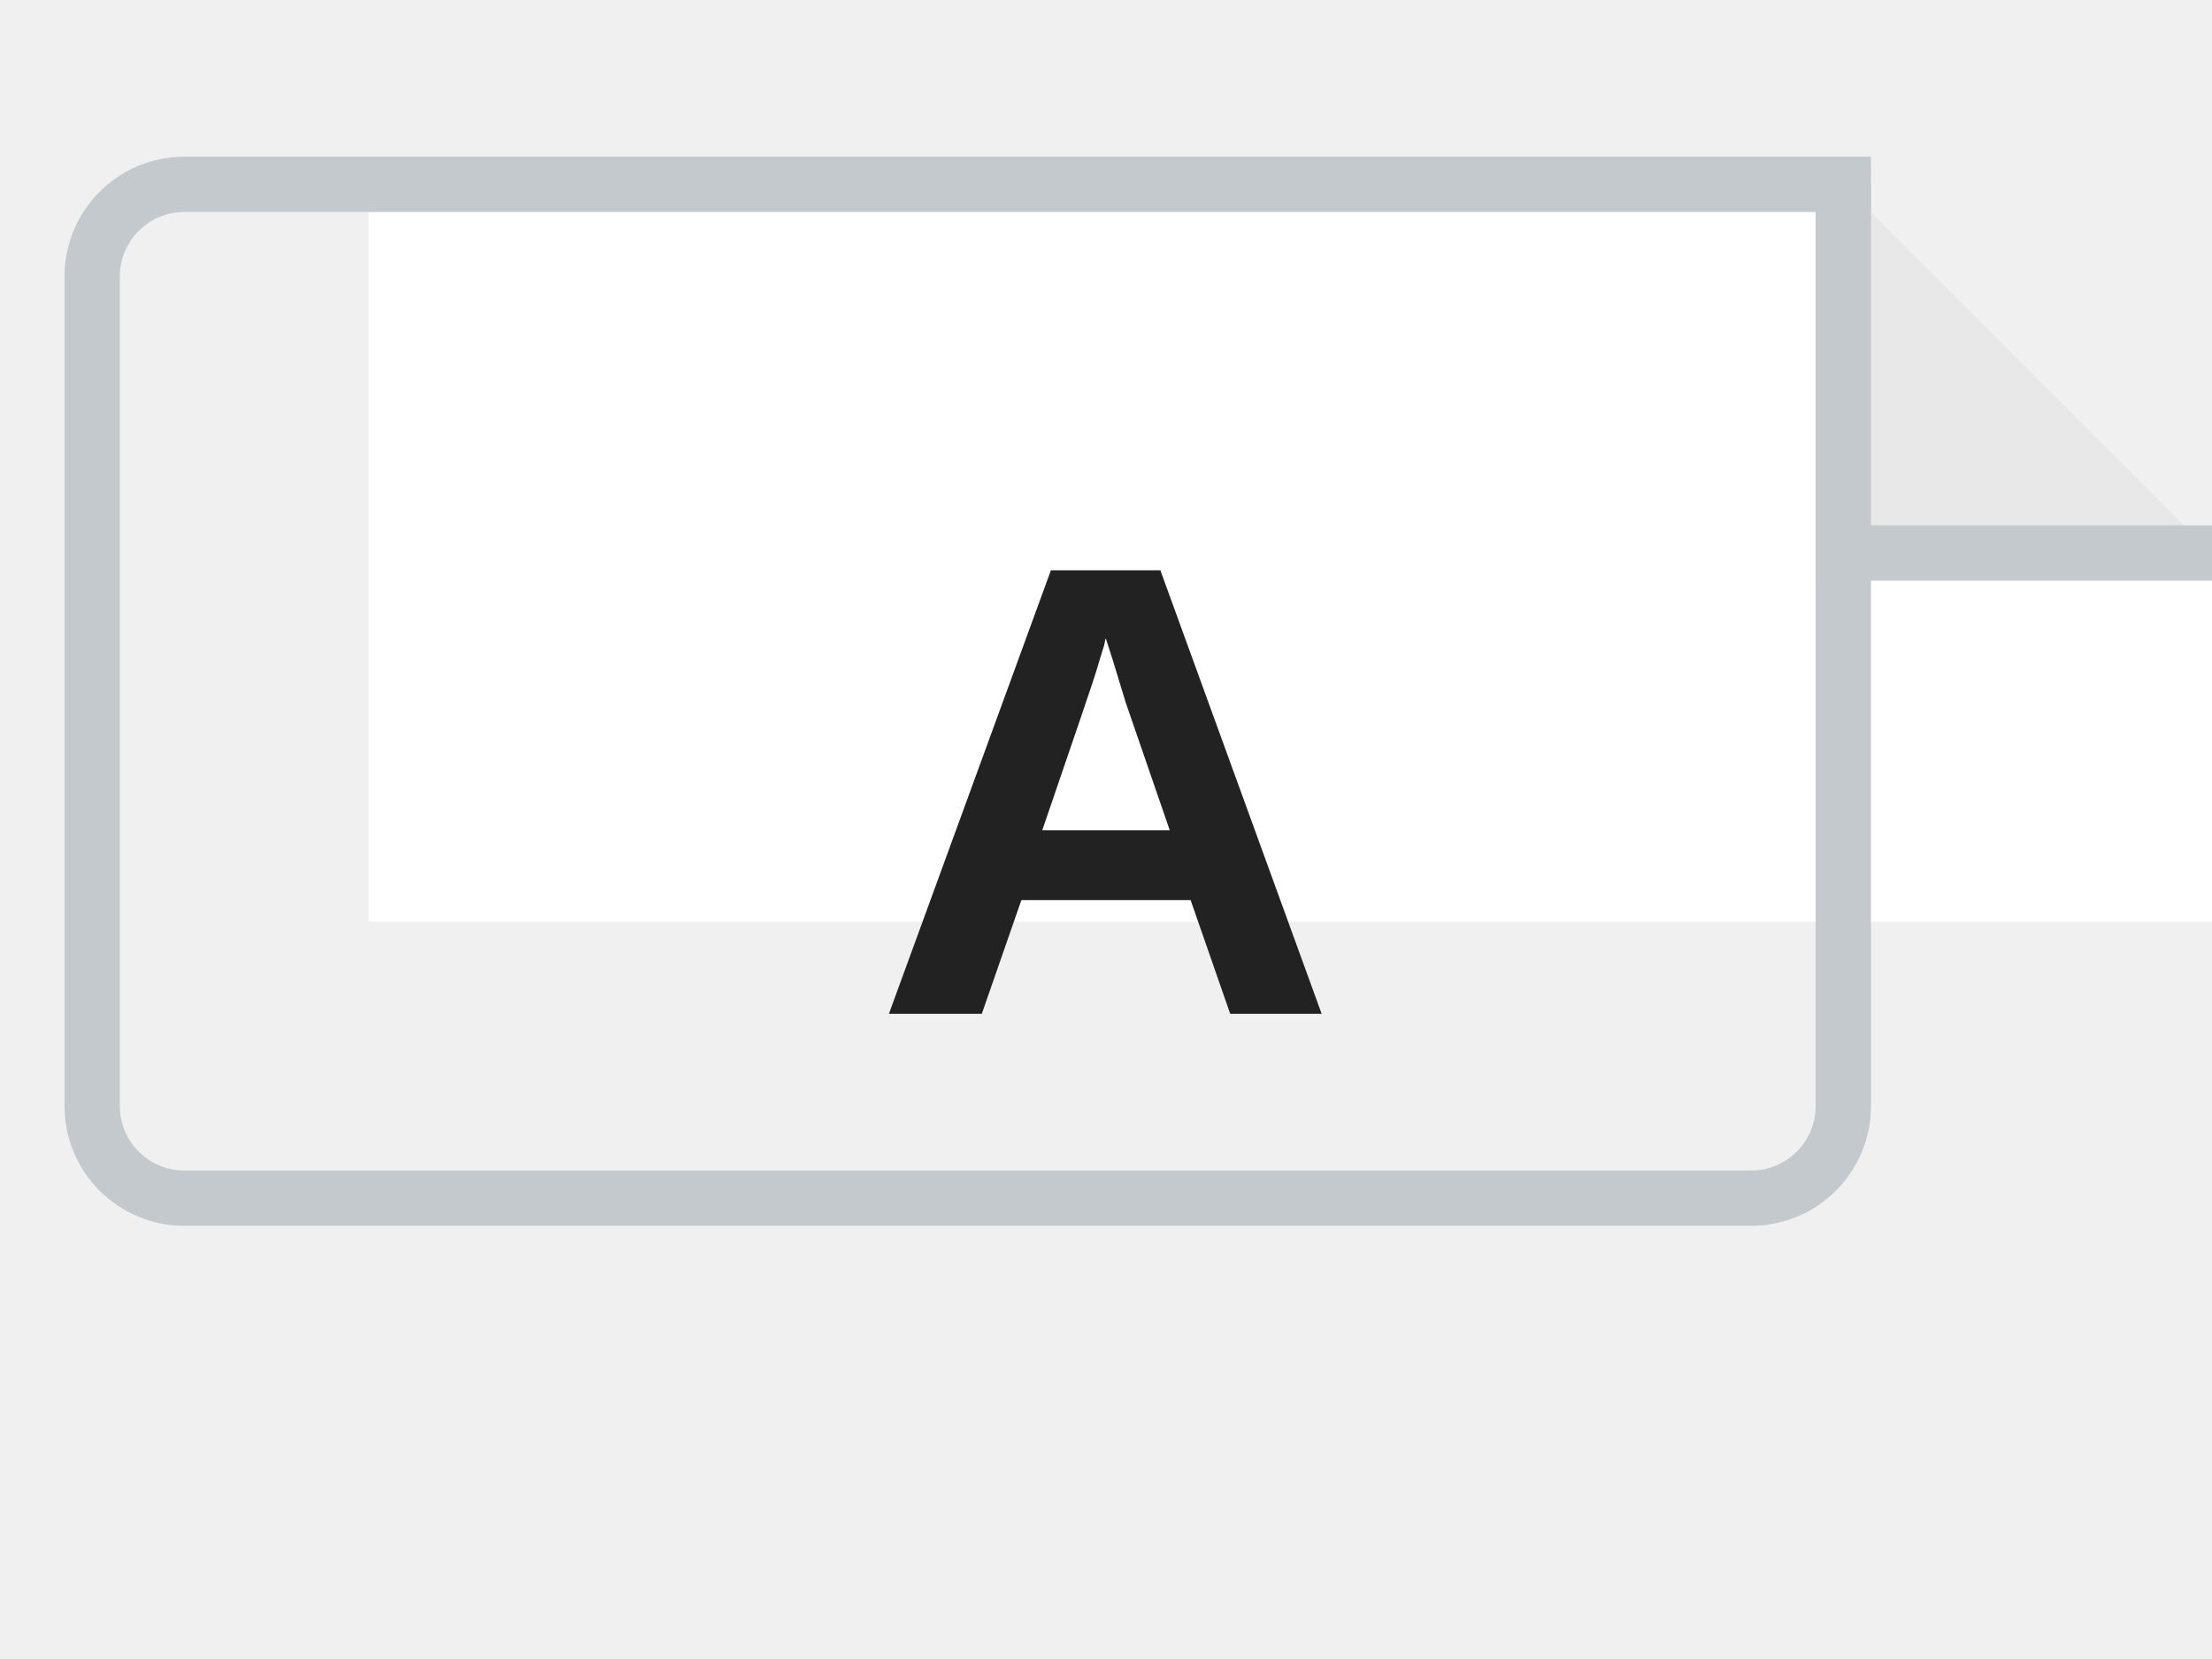
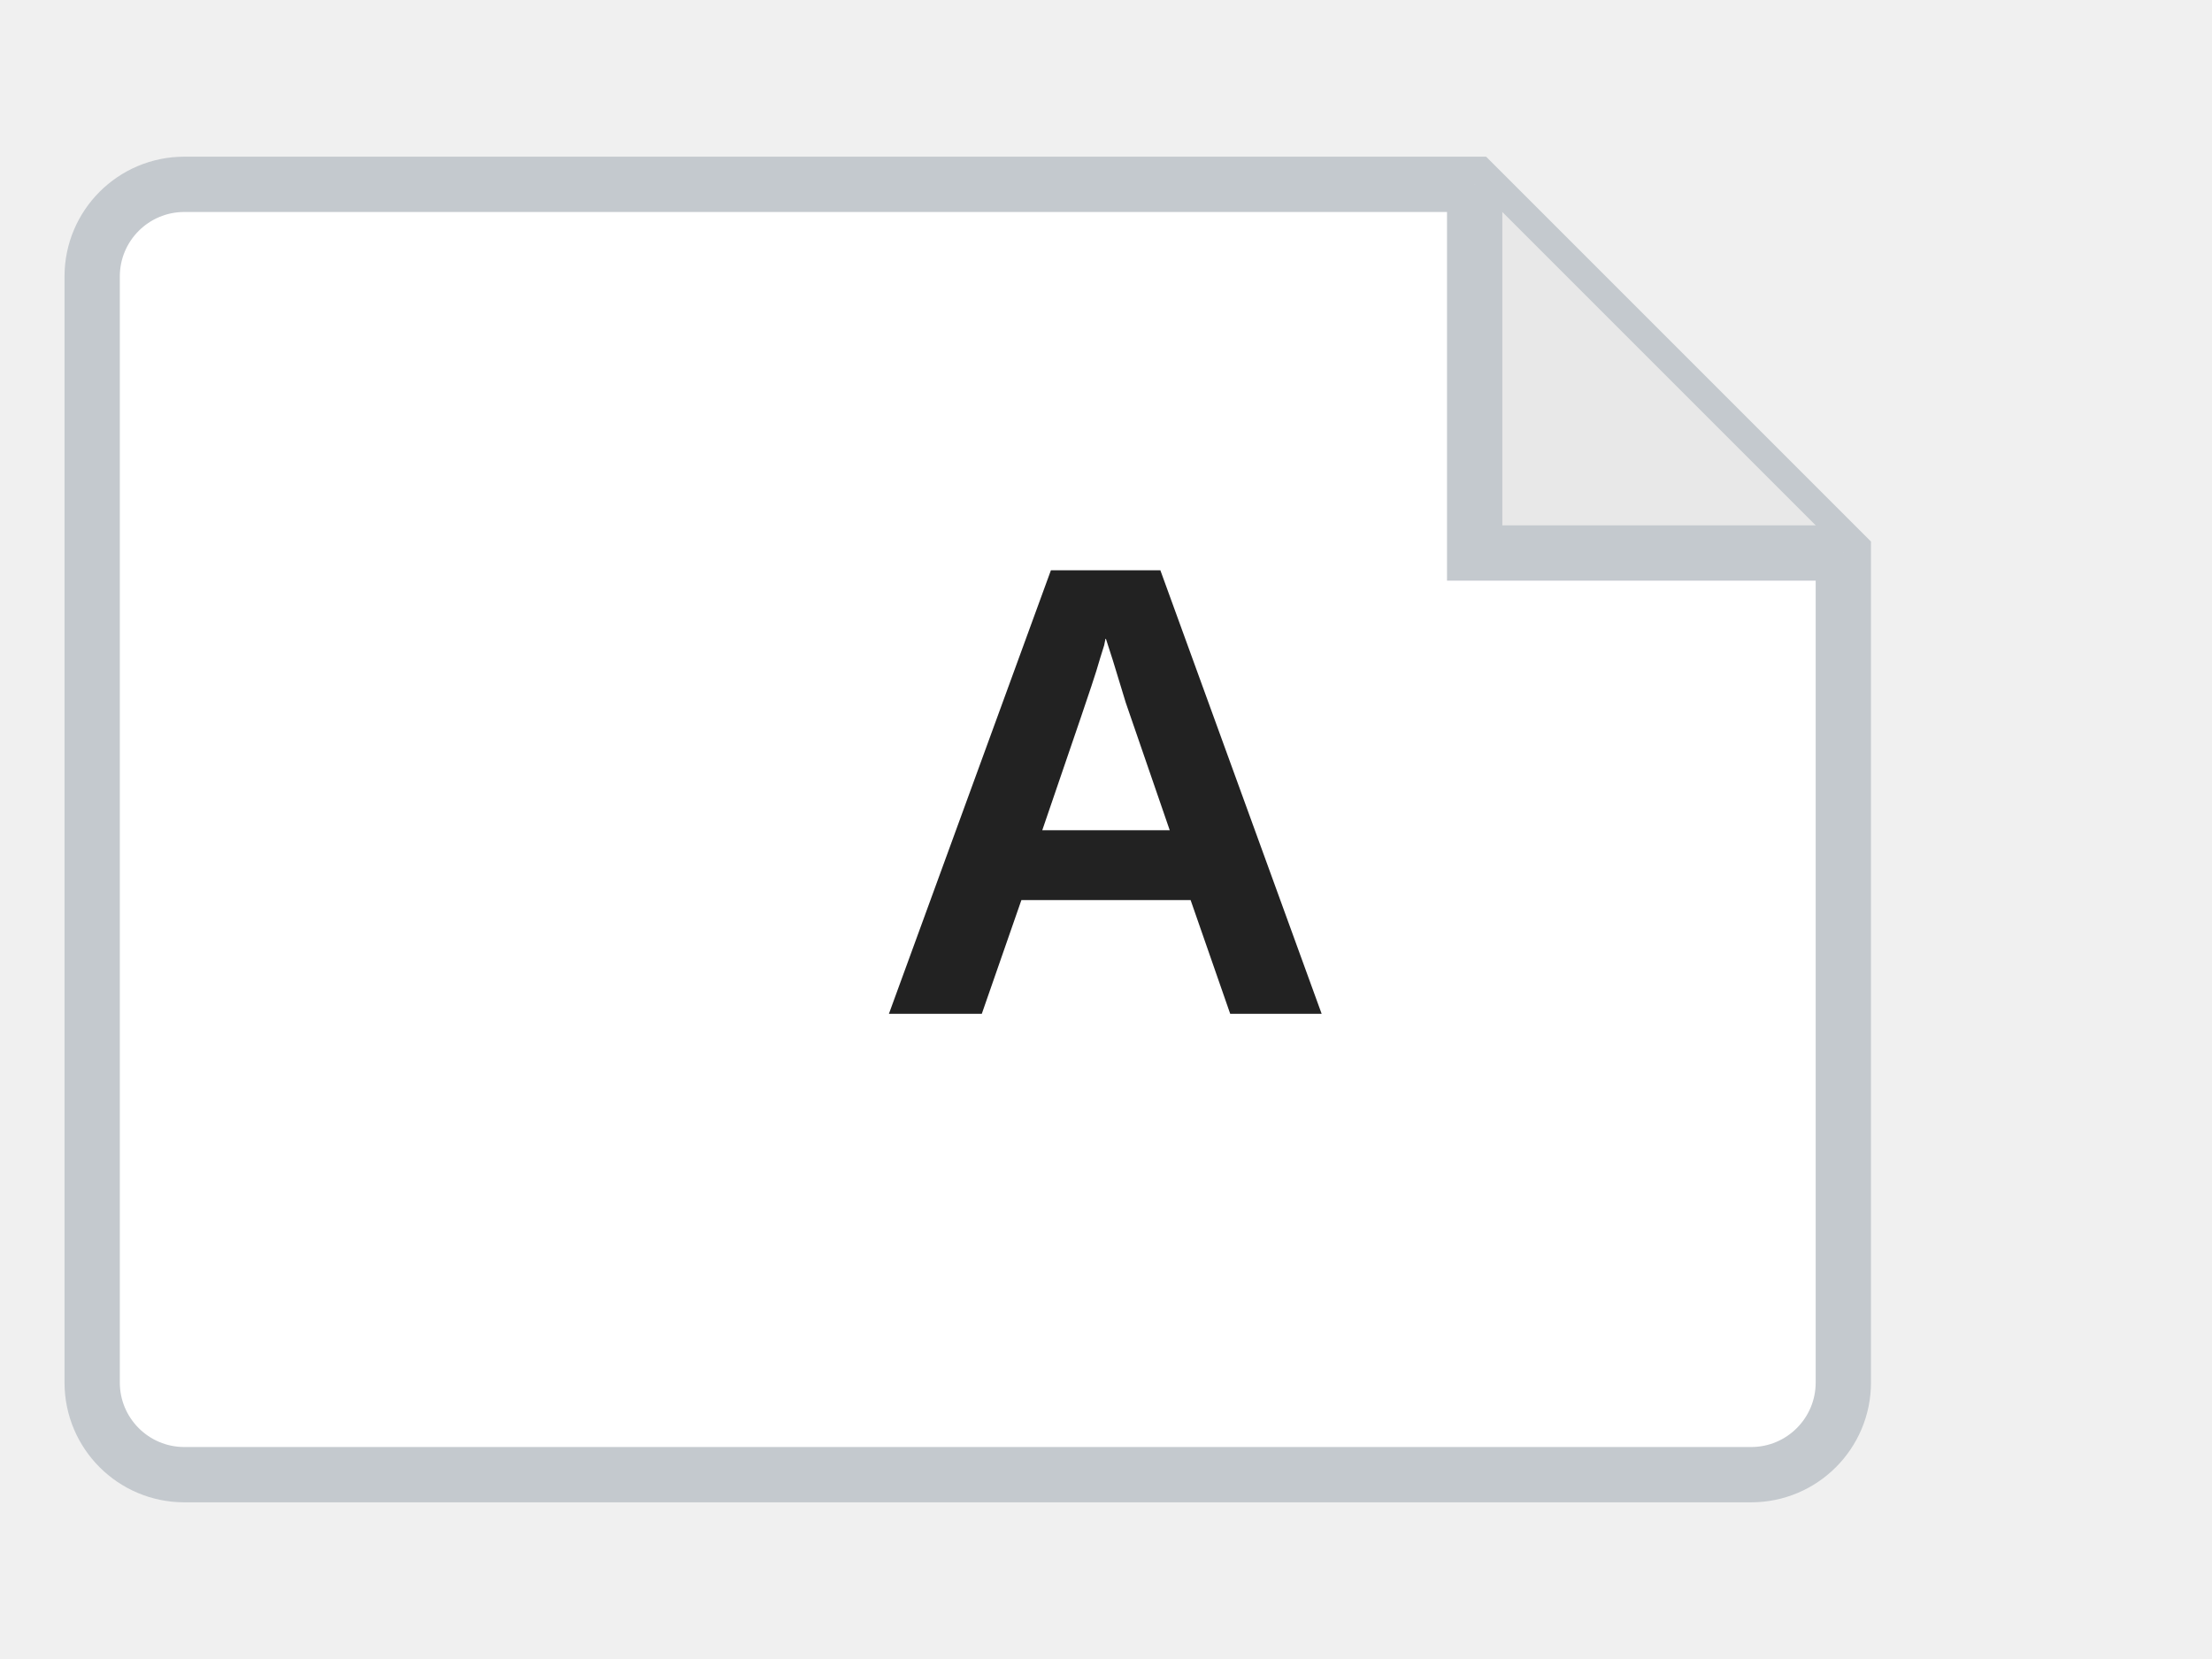
<svg xmlns="http://www.w3.org/2000/svg" viewBox="0 0 48 36" fill="none" stroke="#c4c9ce" stroke-width="1.2">
-   <path d="M8 4h32l8 8v8H8V4z" fill="#fff" stroke="none" />
-   <path d="M4 4h36v20a2 2 0 0 1-2 2H4a2 2 0 0 1-2-2V6a2 2 0 0 1 2-2z" />
-   <path d="M40 4v8h8" fill="#e8e8e8" />
+   <path d="M4 4h28l8 8v18a2 2 0 0 1-2 2H4a2 2 0 0 1-2-2V6a2 2 0 0 1 2-2z" fill="#fff" />
+   <path d="M32 4v8h8" fill="#e8e8e8" />
  <text x="24" y="22" font-family="Arial" font-size="14" font-weight="bold" fill="#222" text-anchor="middle" stroke="none">A</text>
</svg>
